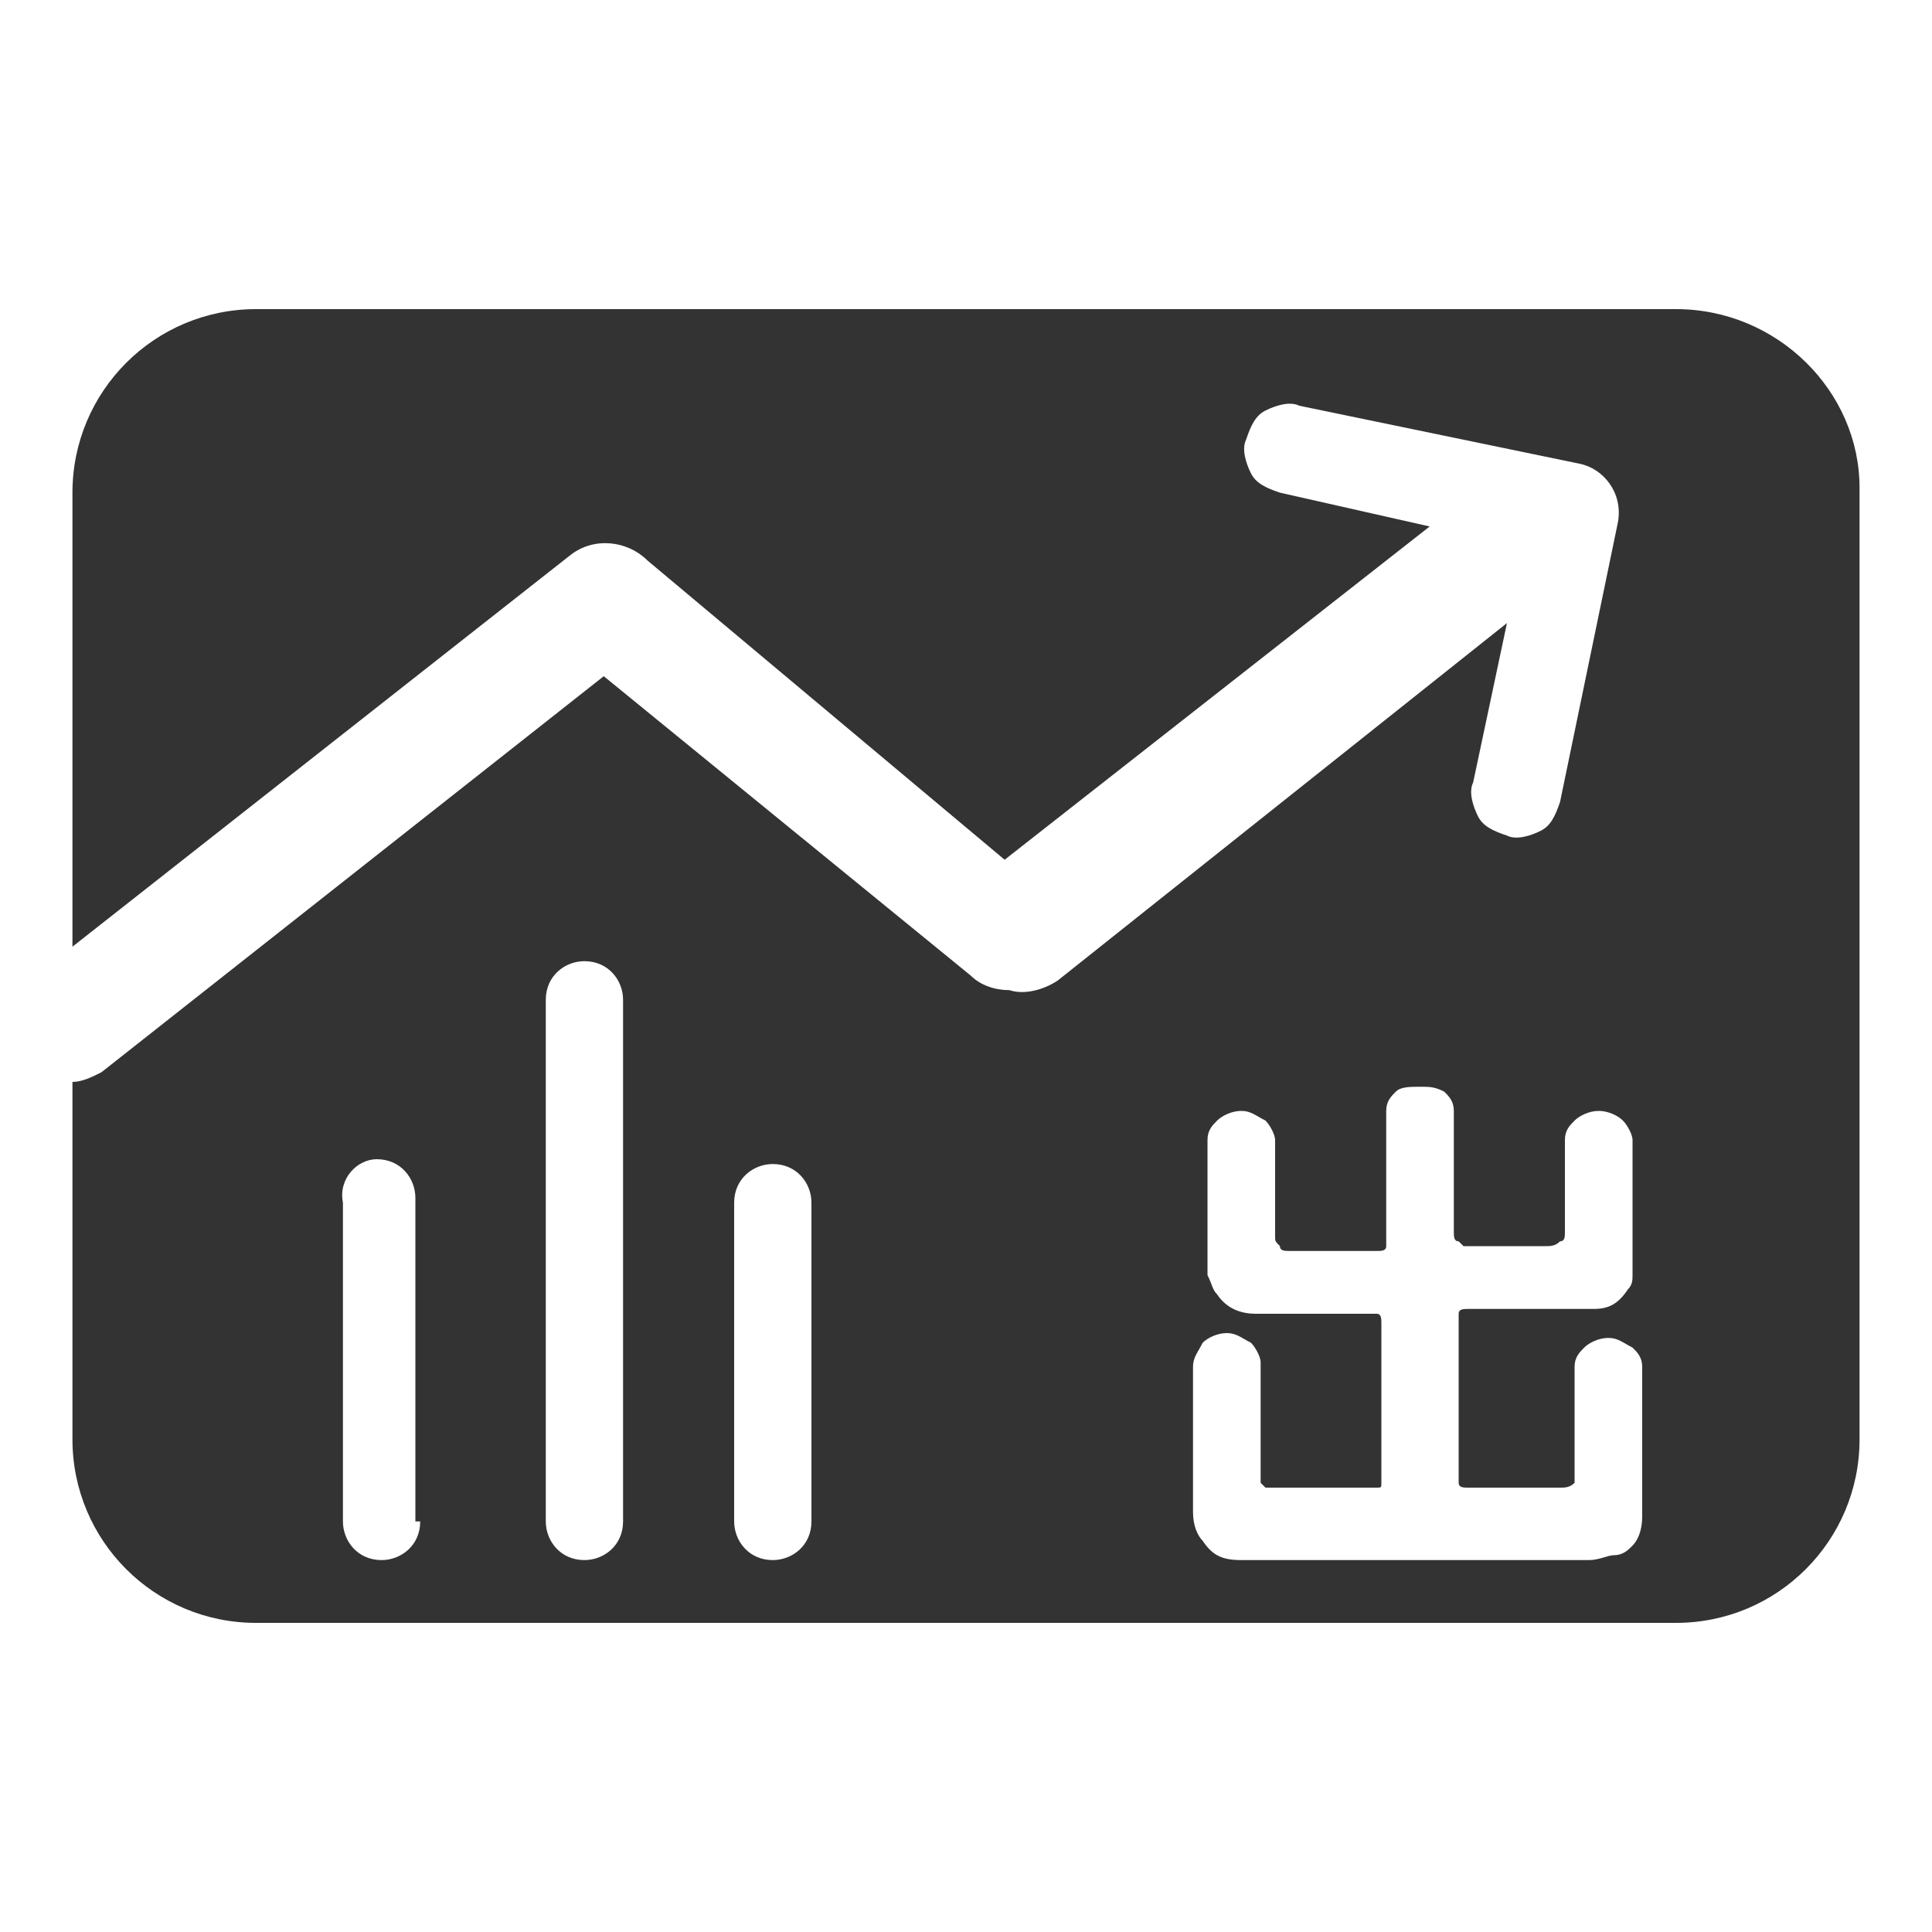
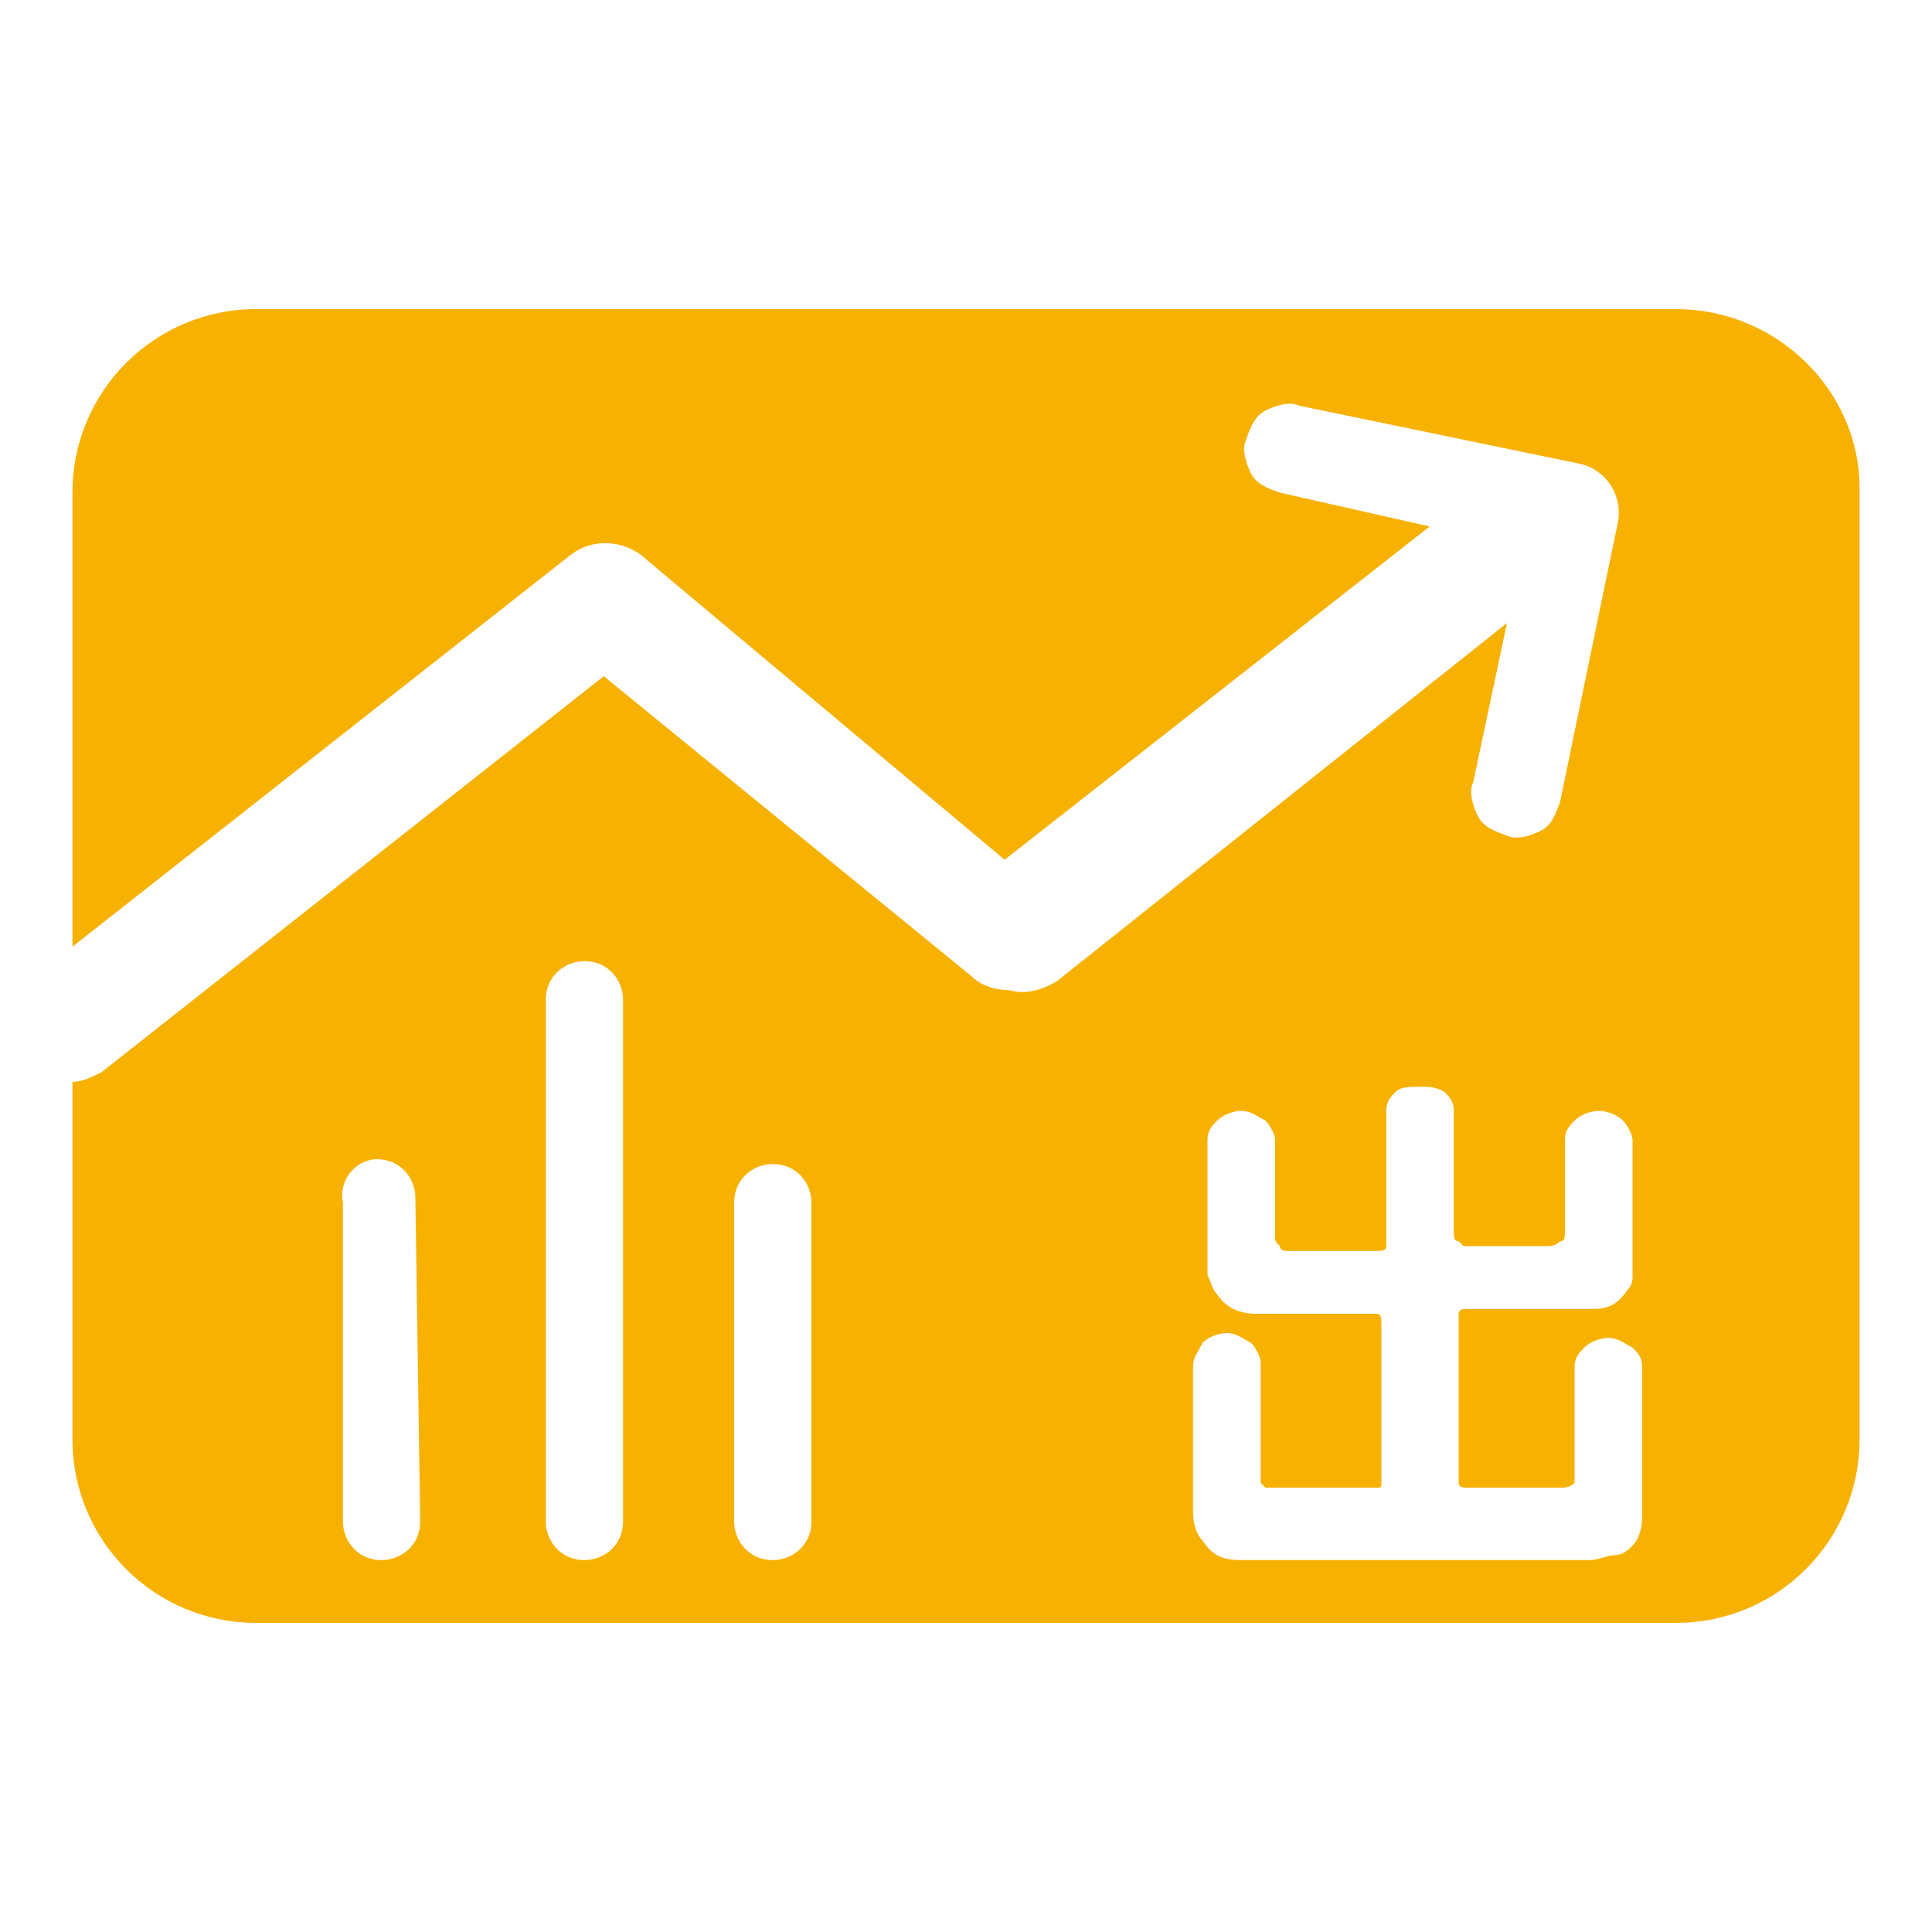
<svg xmlns="http://www.w3.org/2000/svg" viewBox="0 0 40 40">
-   <path d="M34.7 6.4H5.3c-2.1 0-3.8 1.7-3.8 3.8v9.4l10.3-8.1c.5-.4 1.2-.3 1.6.1l7.4 6.2 8.8-6.9-3.1-.7c-.3-.1-.5-.2-.6-.4-.1-.2-.2-.5-.1-.7.1-.3.2-.5.4-.6.2-.1.5-.2.7-.1l5.8 1.2c.5.1.9.6.8 1.2l-1.2 5.8c-.1.3-.2.5-.4.6-.2.1-.5.2-.7.1-.3-.1-.5-.2-.6-.4-.1-.2-.2-.5-.1-.7l.7-3.3-9.3 7.4c-.3.2-.7.3-1 .2-.3 0-.6-.1-.8-.3L12.5 14 2.1 22.2c-.2.1-.4.2-.6.2v7.4c0 2.1 1.7 3.8 3.8 3.8h29.4c2.1 0 3.8-1.7 3.8-3.8V10.1c0-2-1.7-3.7-3.8-3.7zm-26 25.1c0 .5-.4.8-.8.8-.5 0-.8-.4-.8-.8v-6.6c-.1-.5.3-.9.7-.9.5 0 .8.4.8.8v6.7zm4.2 0c0 .5-.4.8-.8.8-.5 0-.8-.4-.8-.8V20.7c0-.5.4-.8.8-.8.5 0 .8.4.8.8v10.8zm3.9 0c0 .5-.4.8-.8.8-.5 0-.8-.4-.8-.8v-6.6c0-.5.4-.8.8-.8.5 0 .8.4.8.8v6.6zm17.2-.1c0 .3-.1.5-.2.6-.1.1-.2.2-.4.2-.1 0-.3.1-.5.1h-7.2c-.4 0-.6-.1-.8-.4-.1-.1-.2-.3-.2-.6v-3c0-.2.1-.3.2-.5.1-.1.3-.2.5-.2s.3.1.5.2c.1.1.2.3.2.4v2.5l.1.1H28.5c.1 0 .1 0 .1-.1v-3.3c0-.1 0-.2-.1-.2H26c-.3 0-.6-.1-.8-.4-.1-.1-.1-.2-.2-.4v-2.8c0-.2.1-.3.2-.4.1-.1.3-.2.5-.2s.3.1.5.2c.1.1.2.3.2.4v2c0 .1 0 .1.1.2 0 .1.1.1.2.1h1.8c.1 0 .2 0 .2-.1V23c0-.2.1-.3.2-.4.1-.1.3-.1.5-.1s.3 0 .5.1c.1.1.2.2.2.4v2.5c0 .1 0 .2.1.2l.1.1H32c.1 0 .2 0 .3-.1.1 0 .1-.1.1-.2v-1.9c0-.2.1-.3.2-.4.1-.1.3-.2.5-.2s.4.1.5.2c.1.1.2.3.2.4v2.8c0 .1 0 .2-.1.3-.2.3-.4.4-.7.4h-2.6c-.1 0-.2 0-.2.1v3.5c0 .1.1.1.2.1h1.9c.1 0 .2 0 .3-.1v-.1V28.3c0-.2.1-.3.2-.4.1-.1.3-.2.5-.2s.3.1.5.2c.1.1.2.2.2.4v3.1z" fill="#333" />
+   <path d="M34.7 6.4H5.3c-2.1 0-3.8 1.7-3.8 3.8v9.4l10.3-8.1c.5-.4 1.2-.3 1.6.1l7.4 6.2 8.8-6.9-3.1-.7c-.3-.1-.5-.2-.6-.4s-.2-.5-.1-.7c.1-.3.2-.5.4-.6.2-.1.5-.2.7-.1l5.8 1.2c.5.1.9.6.8 1.2l-1.2 5.8c-.1.3-.2.5-.4.6-.2.1-.5.2-.7.1-.3-.1-.5-.2-.6-.4-.1-.2-.2-.5-.1-.7l.7-3.3-9.3 7.4c-.3.2-.7.3-1 .2-.3 0-.6-.1-.8-.3L12.5 14 2.1 22.2c-.2.1-.4.2-.6.2v7.4c0 2.1 1.7 3.8 3.8 3.8h29.4c2.1 0 3.8-1.7 3.8-3.8V10.1c0-2-1.7-3.7-3.8-3.7zm-26 25.1c0 .5-.4.8-.8.8-.5 0-.8-.4-.8-.8v-6.6c-.1-.5.3-.9.7-.9.5 0 .8.4.8.8l.1 6.7zm4.2 0c0 .5-.4.8-.8.8-.5 0-.8-.4-.8-.8V20.7c0-.5.4-.8.8-.8.5 0 .8.4.8.8v10.8zm3.9 0c0 .5-.4.8-.8.8-.5 0-.8-.4-.8-.8v-6.6c0-.5.4-.8.8-.8.5 0 .8.4.8.8v6.6zm17.2-.1c0 .3-.1.5-.2.6-.1.1-.2.2-.4.2-.1 0-.3.1-.5.1h-7.2c-.4 0-.6-.1-.8-.4-.1-.1-.2-.3-.2-.6v-3c0-.2.1-.3.2-.5.1-.1.3-.2.5-.2s.3.1.5.2c.1.1.2.3.2.4v2.5l.1.1H28.5c.1 0 .1 0 .1-.1v-3.3c0-.1 0-.2-.1-.2H26c-.3 0-.6-.1-.8-.4-.1-.1-.1-.2-.2-.4v-2.8c0-.2.1-.3.2-.4s.3-.2.5-.2.3.1.5.2c.1.1.2.3.2.4v2c0 .1 0 .1.1.2 0 .1.1.1.2.1h1.8c.1 0 .2 0 .2-.1V23c0-.2.1-.3.2-.4s.3-.1.5-.1.3 0 .5.1c.1.1.2.2.2.4v2.5c0 .1 0 .2.1.2l.1.1H32c.1 0 .2 0 .3-.1.1 0 .1-.1.1-.2v-1.9c0-.2.1-.3.2-.4.1-.1.3-.2.5-.2s.4.1.5.2.2.3.2.4v2.8c0 .1 0 .2-.1.3-.2.3-.4.4-.7.4h-2.6c-.1 0-.2 0-.2.1v3.5c0 .1.1.1.2.1h1.9c.1 0 .2 0 .3-.1V28.3c0-.2.1-.3.2-.4.1-.1.3-.2.5-.2s.3.1.5.2c.1.1.2.2.2.4v3.1z" fill="#f7b100" />
</svg>
